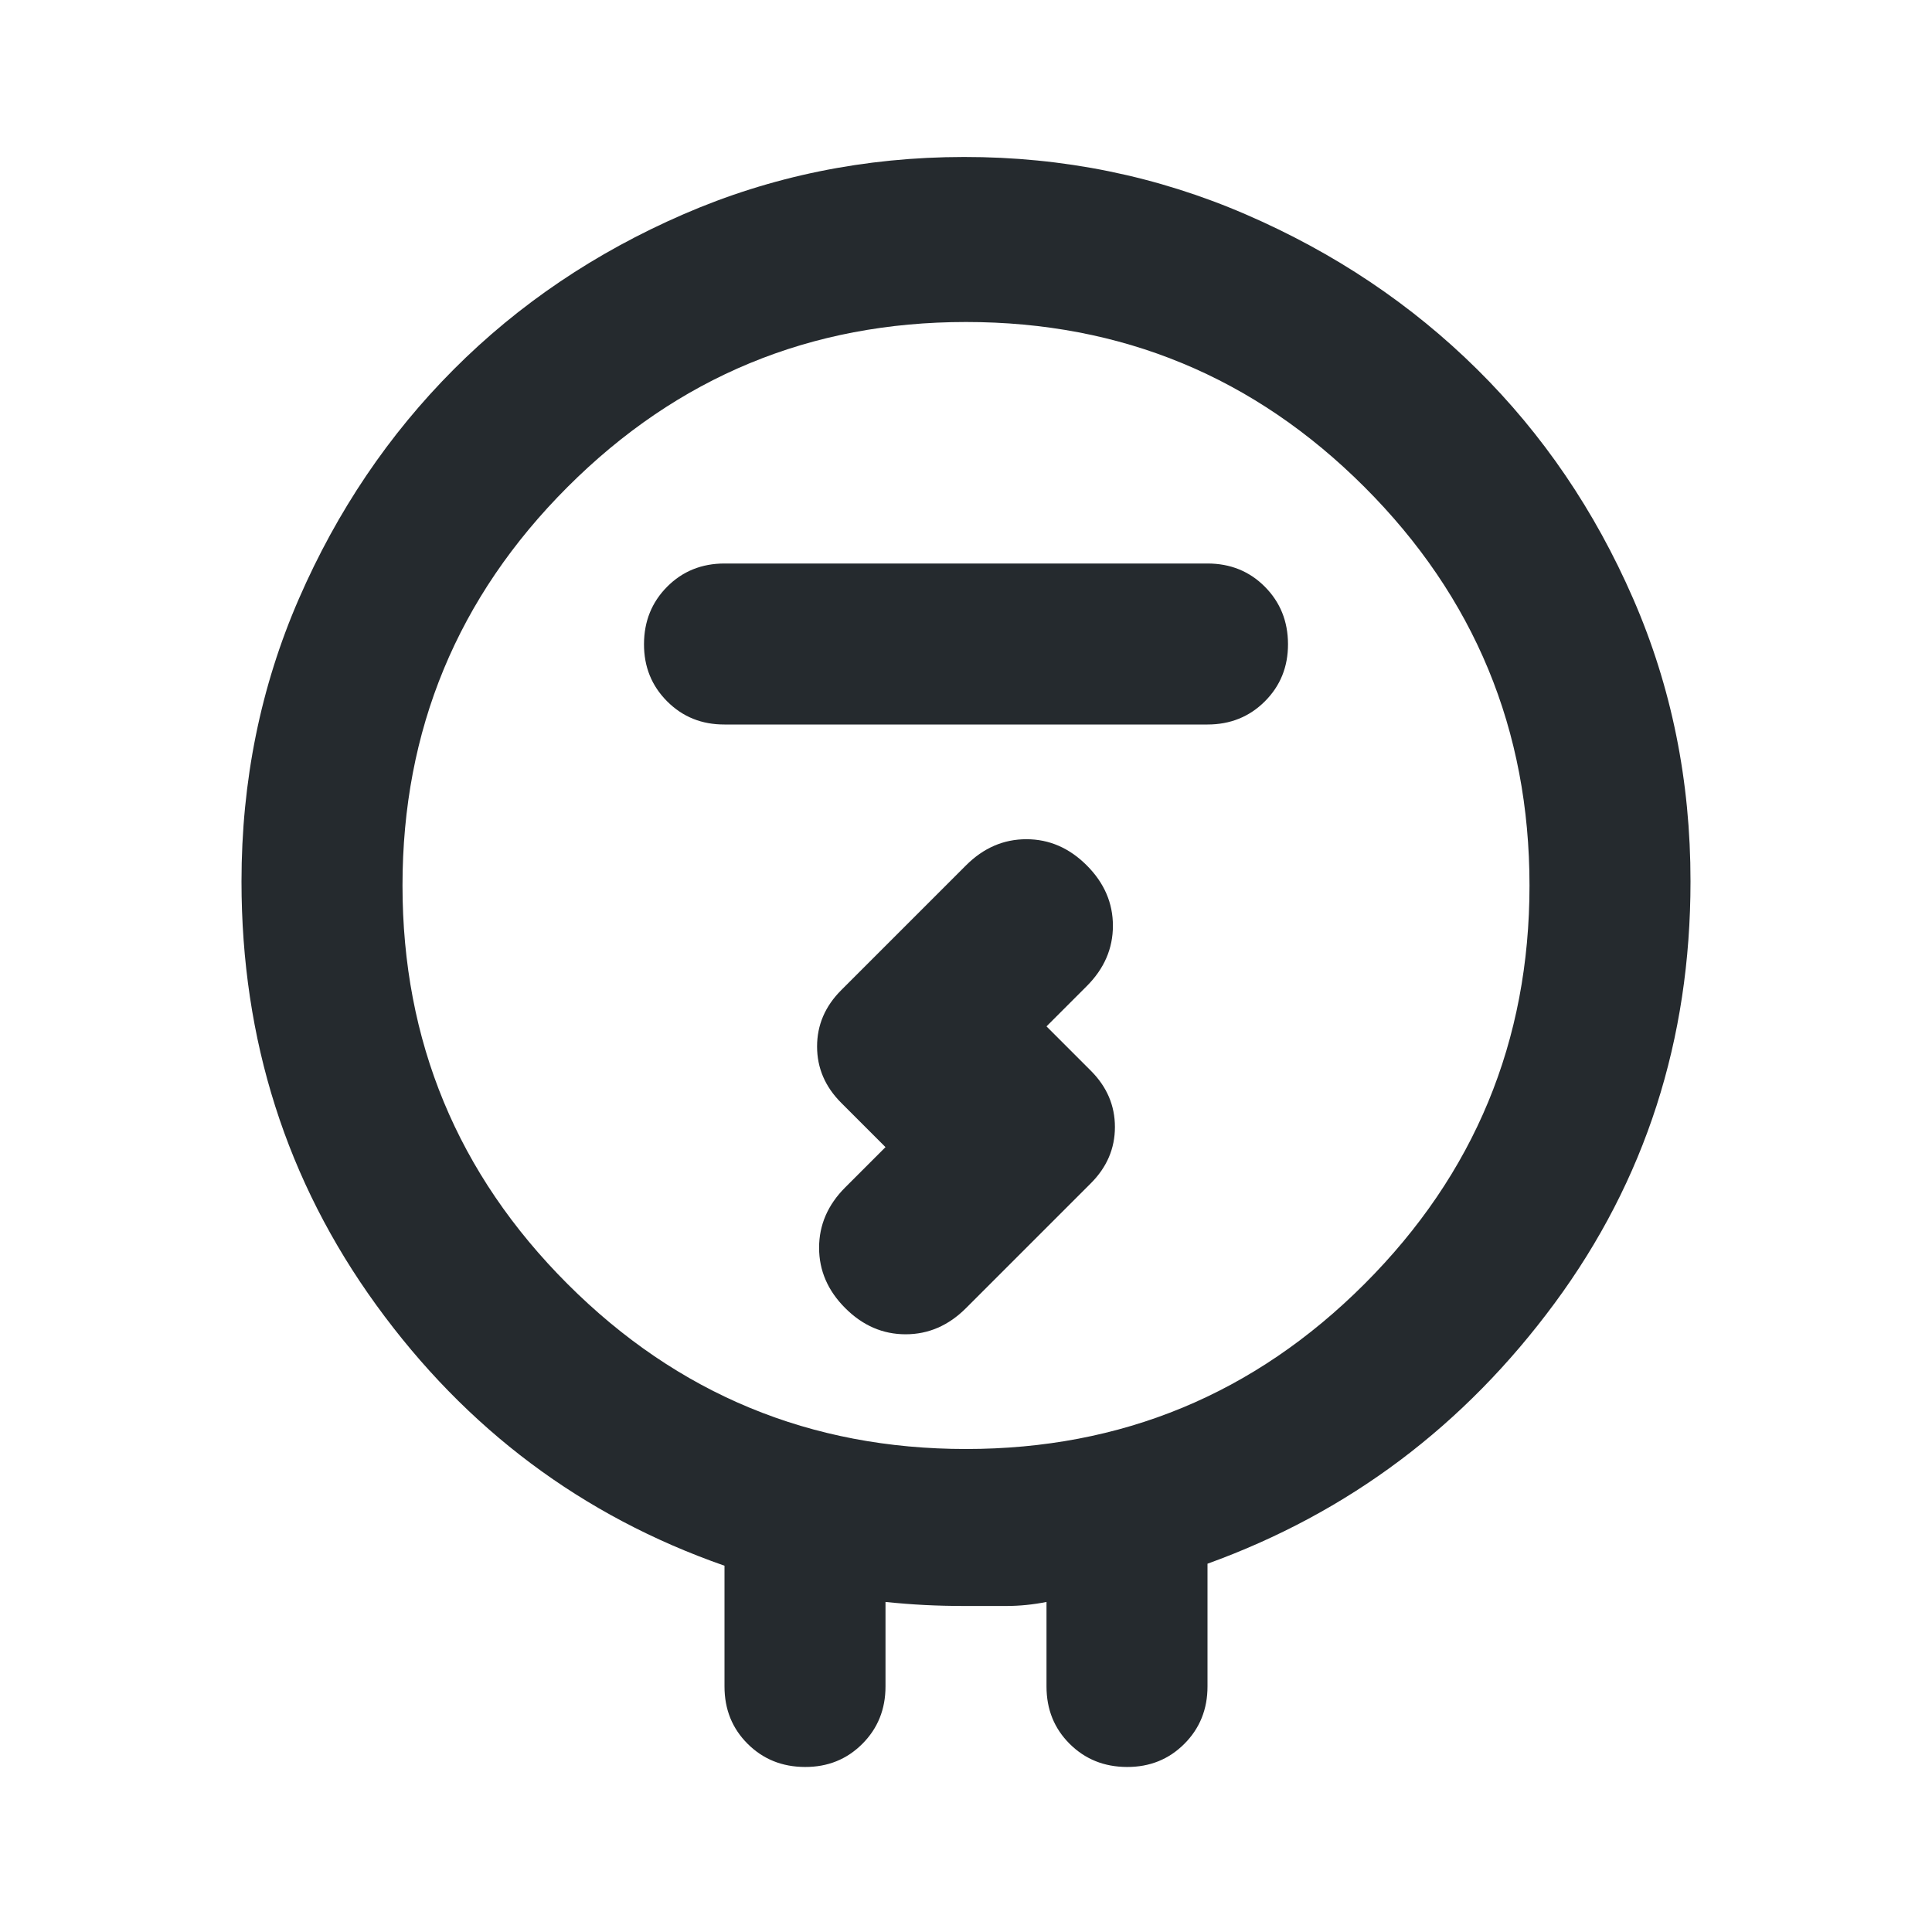
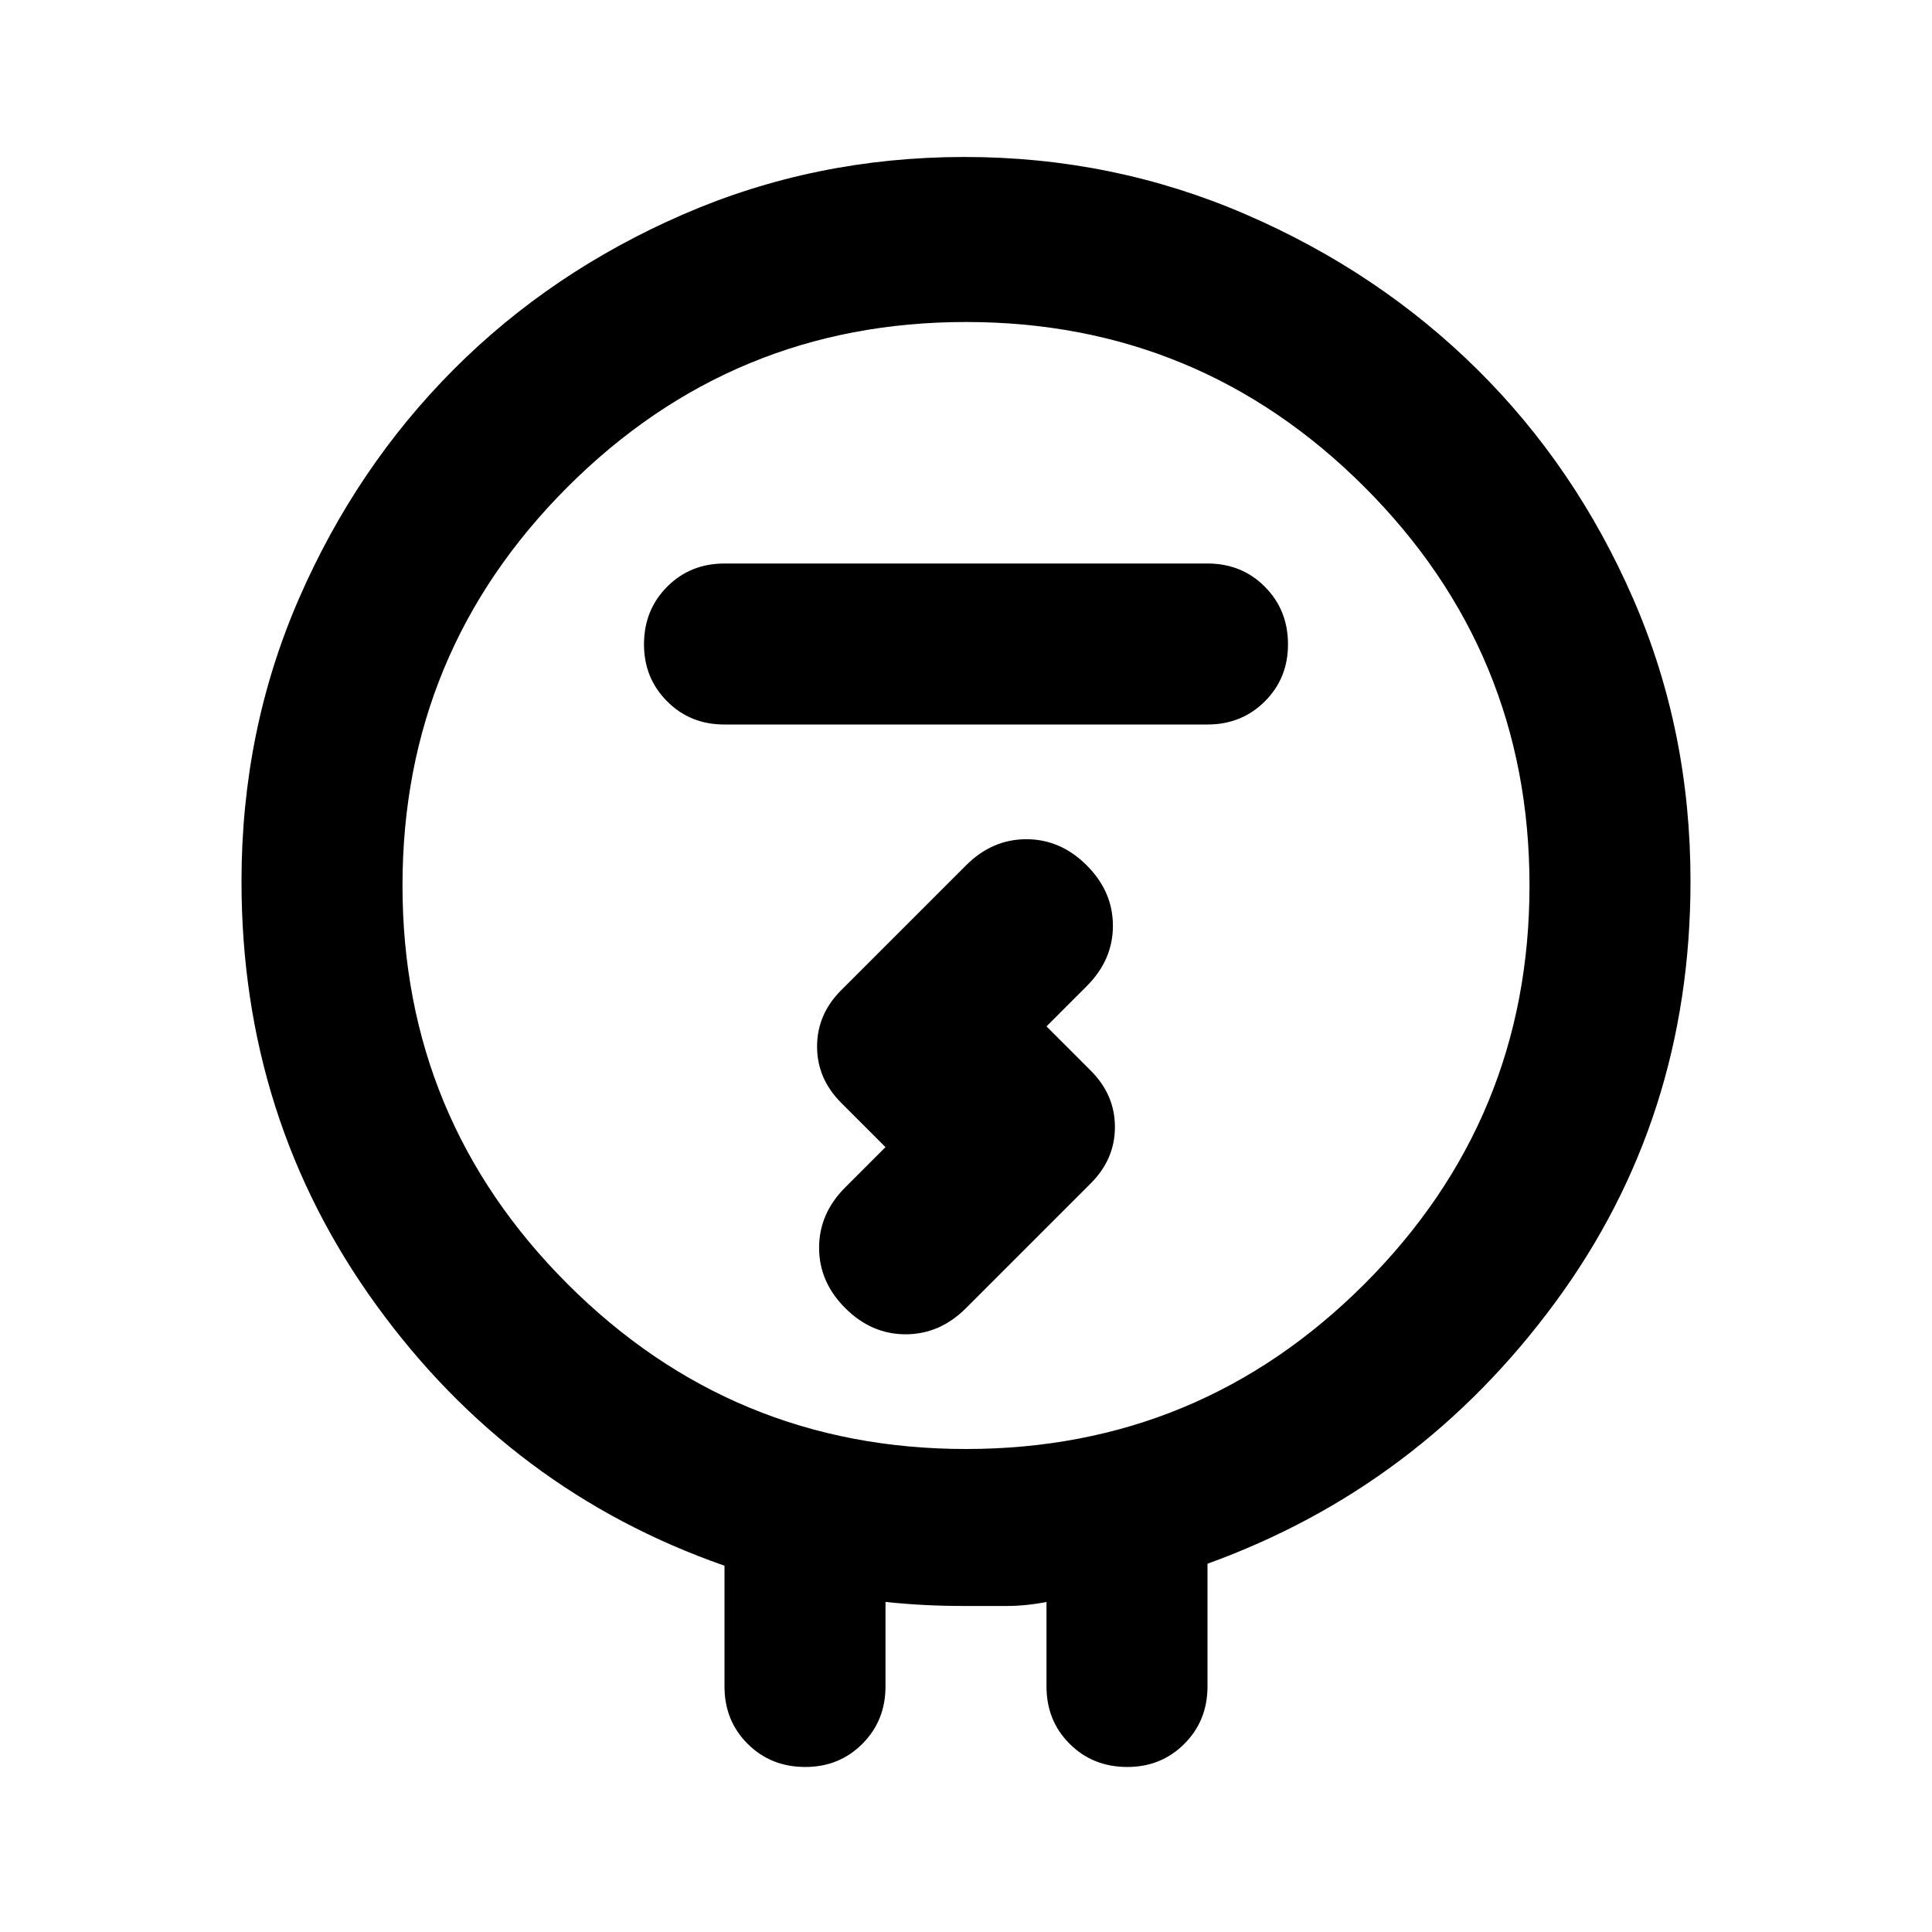
<svg xmlns="http://www.w3.org/2000/svg" width="24" height="24" viewBox="0 0 24 24" fill="currentColor">
-   <path d="M9 20.95V19.45C7.233 18.833 5.792 17.754 4.675 16.213C3.558 14.672 3 12.917 3 10.95C3 9.7 3.238 8.529 3.713 7.438C4.188 6.347 4.83 5.397 5.637 4.588C6.444 3.779 7.394 3.138 8.487 2.663C9.58 2.188 10.742 1.951 11.975 1.95C13.208 1.949 14.374 2.187 15.475 2.663C16.576 3.139 17.534 3.781 18.35 4.588C19.166 5.395 19.812 6.345 20.288 7.438C20.764 8.531 21.001 9.701 21 10.95C21 12.917 20.438 14.663 19.313 16.188C18.188 17.713 16.751 18.792 15 19.425V20.95C15 21.233 14.904 21.471 14.712 21.663C14.52 21.855 14.283 21.951 14 21.95C13.717 21.949 13.48 21.854 13.288 21.663C13.096 21.472 13 21.235 13 20.95V19.9C12.833 19.933 12.667 19.95 12.5 19.95H11.975C11.808 19.95 11.646 19.946 11.487 19.938C11.328 19.93 11.166 19.917 11 19.9V20.95C11 21.233 10.904 21.471 10.712 21.663C10.52 21.855 10.283 21.951 10 21.95C9.717 21.949 9.48 21.854 9.288 21.663C9.096 21.472 9 21.235 9 20.95ZM12 18C13.933 18 15.583 17.317 16.95 15.95C18.317 14.583 19 12.933 19 11C19 9.067 18.317 7.417 16.95 6.05C15.583 4.683 13.933 4 12 4C10.067 4 8.417 4.683 7.05 6.05C5.683 7.417 5 9.067 5 11C5 12.933 5.683 14.583 7.05 15.95C8.417 17.317 10.067 18 12 18ZM9 9H15C15.283 9 15.521 8.904 15.713 8.712C15.905 8.52 16.001 8.283 16 8C15.999 7.717 15.903 7.48 15.712 7.288C15.521 7.096 15.283 7 15 7H9C8.717 7 8.479 7.096 8.288 7.288C8.097 7.48 8.001 7.717 8 8C7.999 8.283 8.095 8.52 8.288 8.713C8.481 8.906 8.718 9.001 9 9ZM11 14.25L10.5 14.75C10.283 14.967 10.175 15.217 10.175 15.5C10.175 15.783 10.283 16.033 10.5 16.25C10.717 16.467 10.967 16.575 11.25 16.575C11.533 16.575 11.783 16.467 12 16.25L13.55 14.7C13.75 14.5 13.85 14.267 13.85 14C13.85 13.733 13.75 13.5 13.55 13.3L13 12.75L13.5 12.25C13.717 12.033 13.825 11.783 13.825 11.5C13.825 11.217 13.717 10.967 13.5 10.75C13.283 10.533 13.033 10.425 12.75 10.425C12.467 10.425 12.217 10.533 12 10.75L10.45 12.3C10.25 12.5 10.15 12.733 10.15 13C10.15 13.267 10.25 13.5 10.45 13.7L11 14.25Z" fill="#252A2E" />
+   <path d="M9 20.95V19.45C7.233 18.833 5.792 17.754 4.675 16.213C3.558 14.672 3 12.917 3 10.95C3 9.7 3.238 8.529 3.713 7.438C4.188 6.347 4.83 5.397 5.637 4.588C6.444 3.779 7.394 3.138 8.487 2.663C9.58 2.188 10.742 1.951 11.975 1.95C13.208 1.949 14.374 2.187 15.475 2.663C16.576 3.139 17.534 3.781 18.35 4.588C19.166 5.395 19.812 6.345 20.288 7.438C20.764 8.531 21.001 9.701 21 10.95C21 12.917 20.438 14.663 19.313 16.188C18.188 17.713 16.751 18.792 15 19.425V20.95C15 21.233 14.904 21.471 14.712 21.663C14.52 21.855 14.283 21.951 14 21.95C13.717 21.949 13.48 21.854 13.288 21.663C13.096 21.472 13 21.235 13 20.95V19.9C12.833 19.933 12.667 19.95 12.5 19.95H11.975C11.808 19.95 11.646 19.946 11.487 19.938C11.328 19.93 11.166 19.917 11 19.9V20.95C11 21.233 10.904 21.471 10.712 21.663C10.52 21.855 10.283 21.951 10 21.95C9.717 21.949 9.48 21.854 9.288 21.663C9.096 21.472 9 21.235 9 20.95ZM12 18C13.933 18 15.583 17.317 16.95 15.95C18.317 14.583 19 12.933 19 11C19 9.067 18.317 7.417 16.95 6.05C15.583 4.683 13.933 4 12 4C10.067 4 8.417 4.683 7.05 6.05C5.683 7.417 5 9.067 5 11C5 12.933 5.683 14.583 7.05 15.95C8.417 17.317 10.067 18 12 18ZM9 9H15C15.283 9 15.521 8.904 15.713 8.712C15.905 8.52 16.001 8.283 16 8C15.999 7.717 15.903 7.48 15.712 7.288C15.521 7.096 15.283 7 15 7H9C8.717 7 8.479 7.096 8.288 7.288C8.097 7.48 8.001 7.717 8 8C7.999 8.283 8.095 8.52 8.288 8.713C8.481 8.906 8.718 9.001 9 9ZM11 14.25L10.5 14.75C10.283 14.967 10.175 15.217 10.175 15.5C10.175 15.783 10.283 16.033 10.5 16.25C10.717 16.467 10.967 16.575 11.25 16.575C11.533 16.575 11.783 16.467 12 16.25L13.55 14.7C13.75 14.5 13.85 14.267 13.85 14C13.85 13.733 13.75 13.5 13.55 13.3L13 12.75L13.5 12.25C13.717 12.033 13.825 11.783 13.825 11.5C13.825 11.217 13.717 10.967 13.5 10.75C13.283 10.533 13.033 10.425 12.75 10.425C12.467 10.425 12.217 10.533 12 10.75L10.45 12.3C10.25 12.5 10.15 12.733 10.15 13C10.15 13.267 10.25 13.5 10.45 13.7L11 14.25Z" />
</svg>
